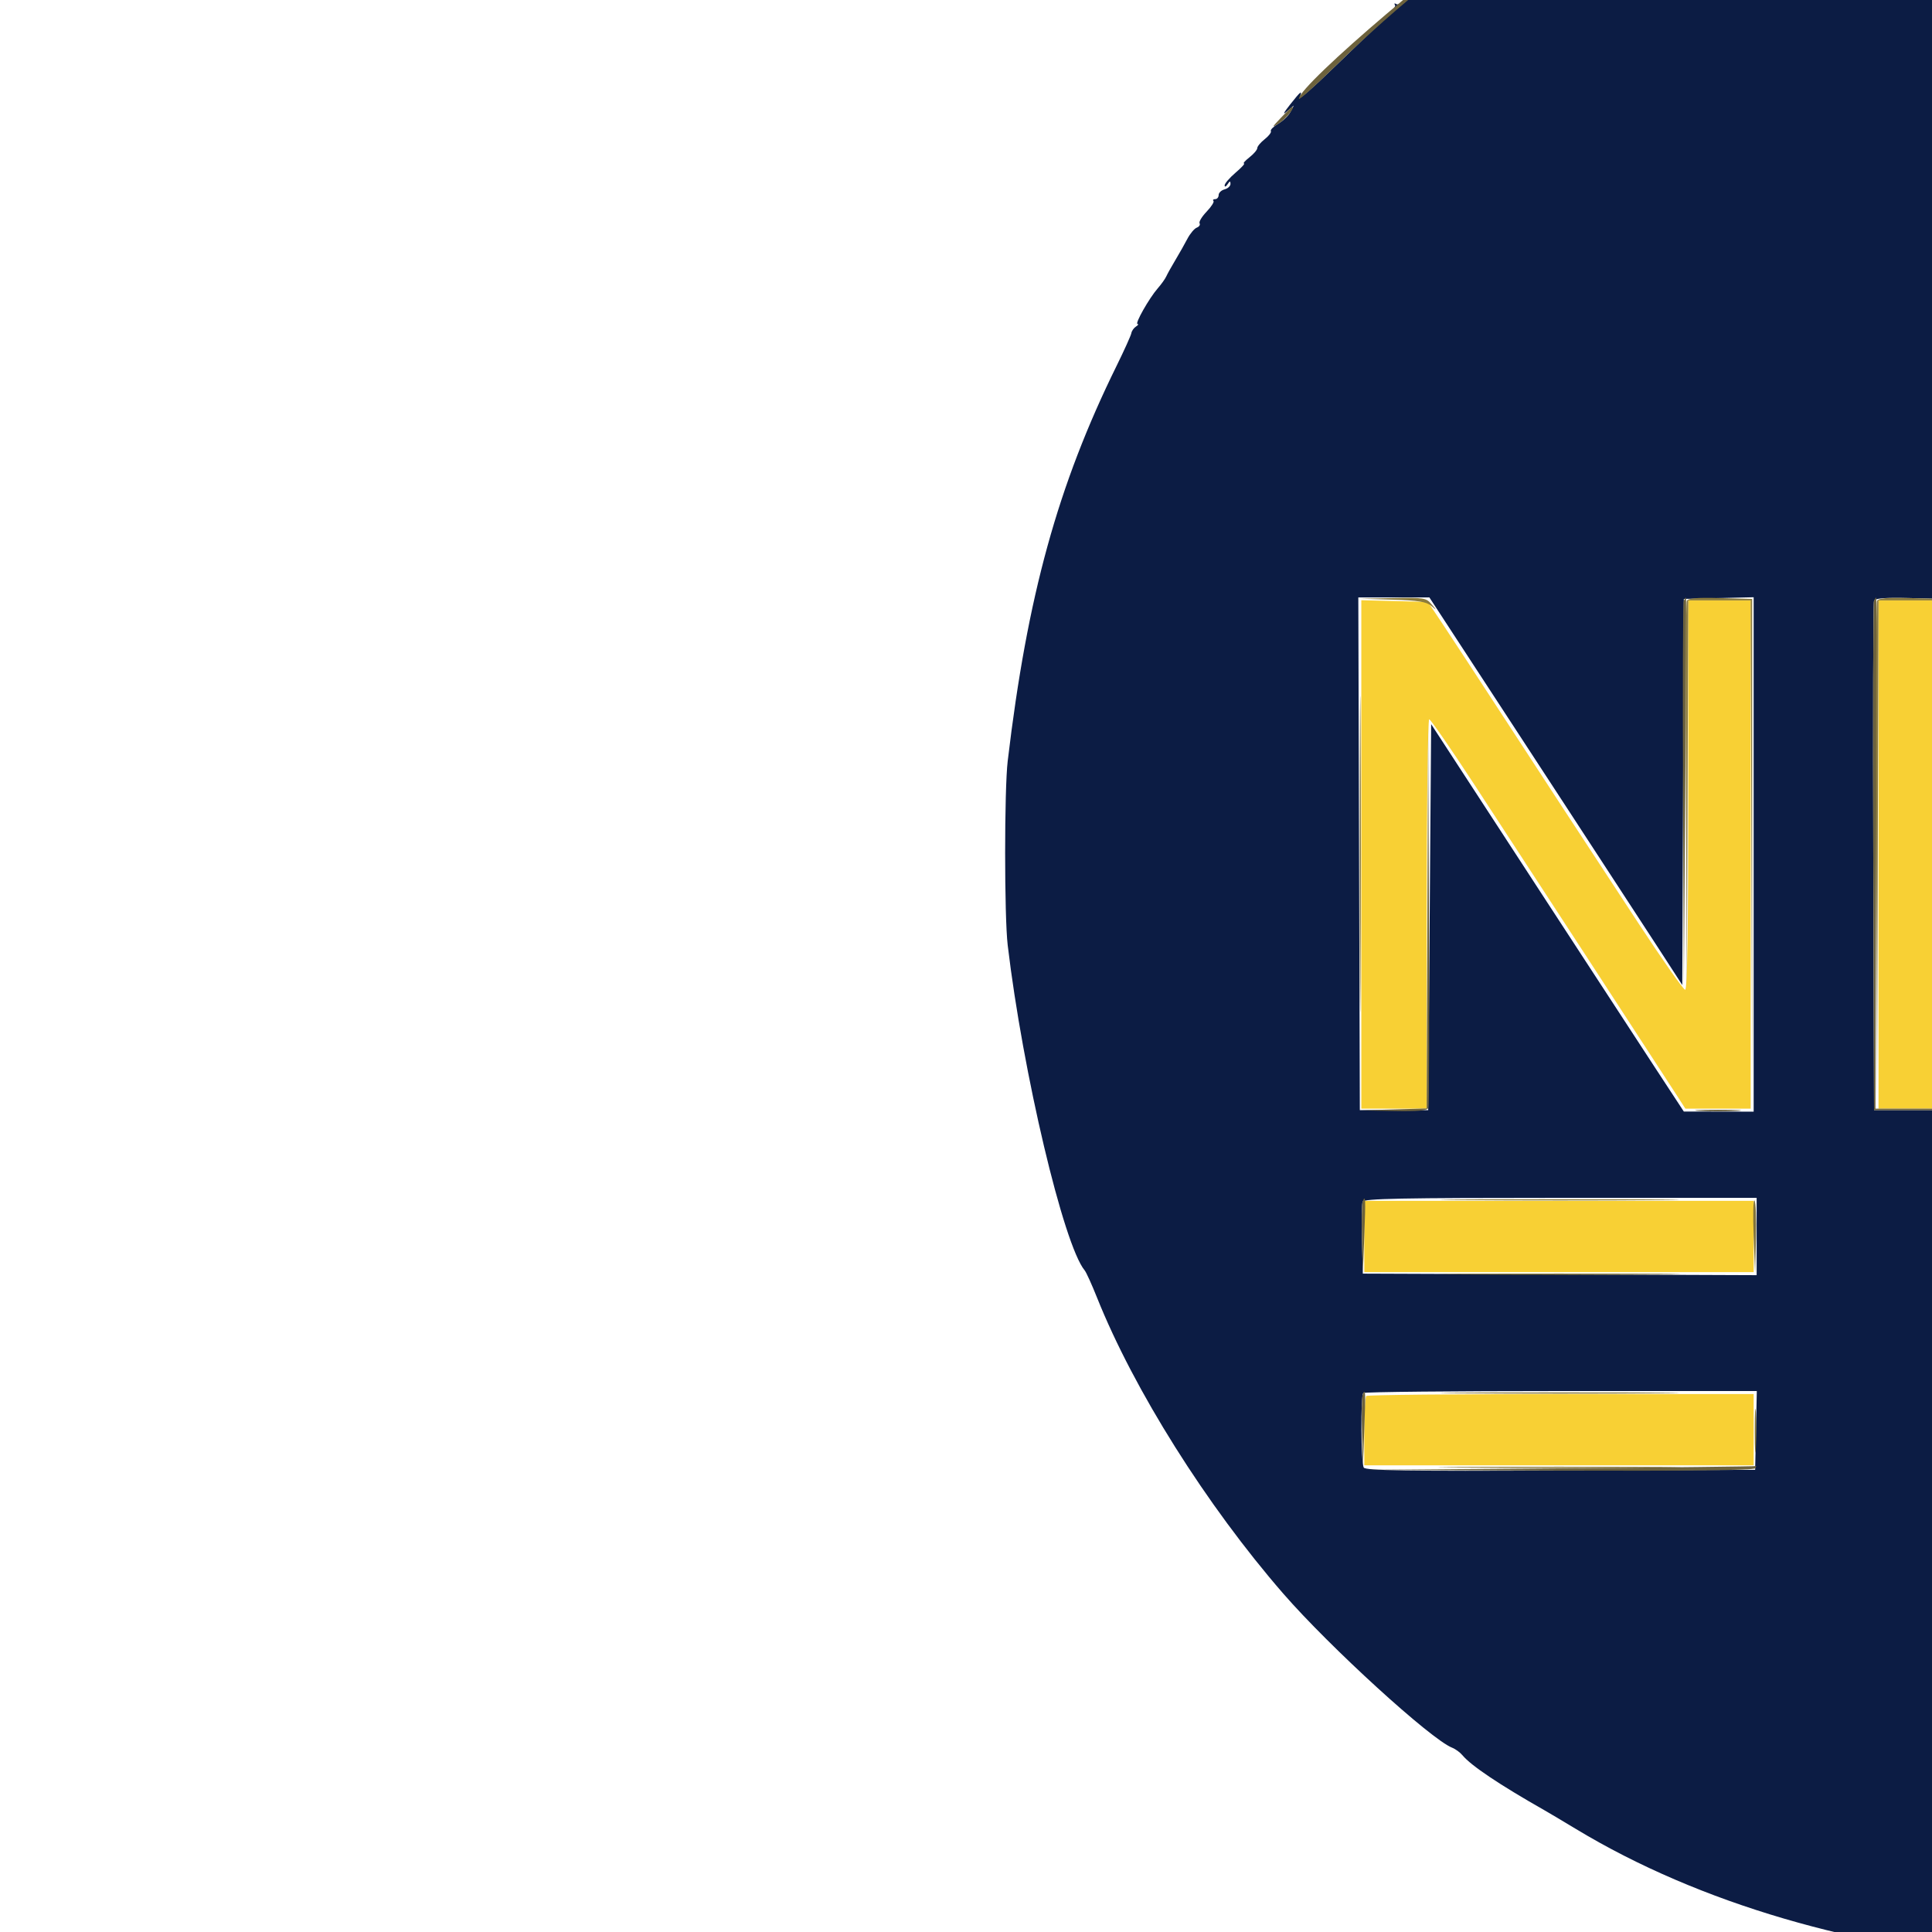
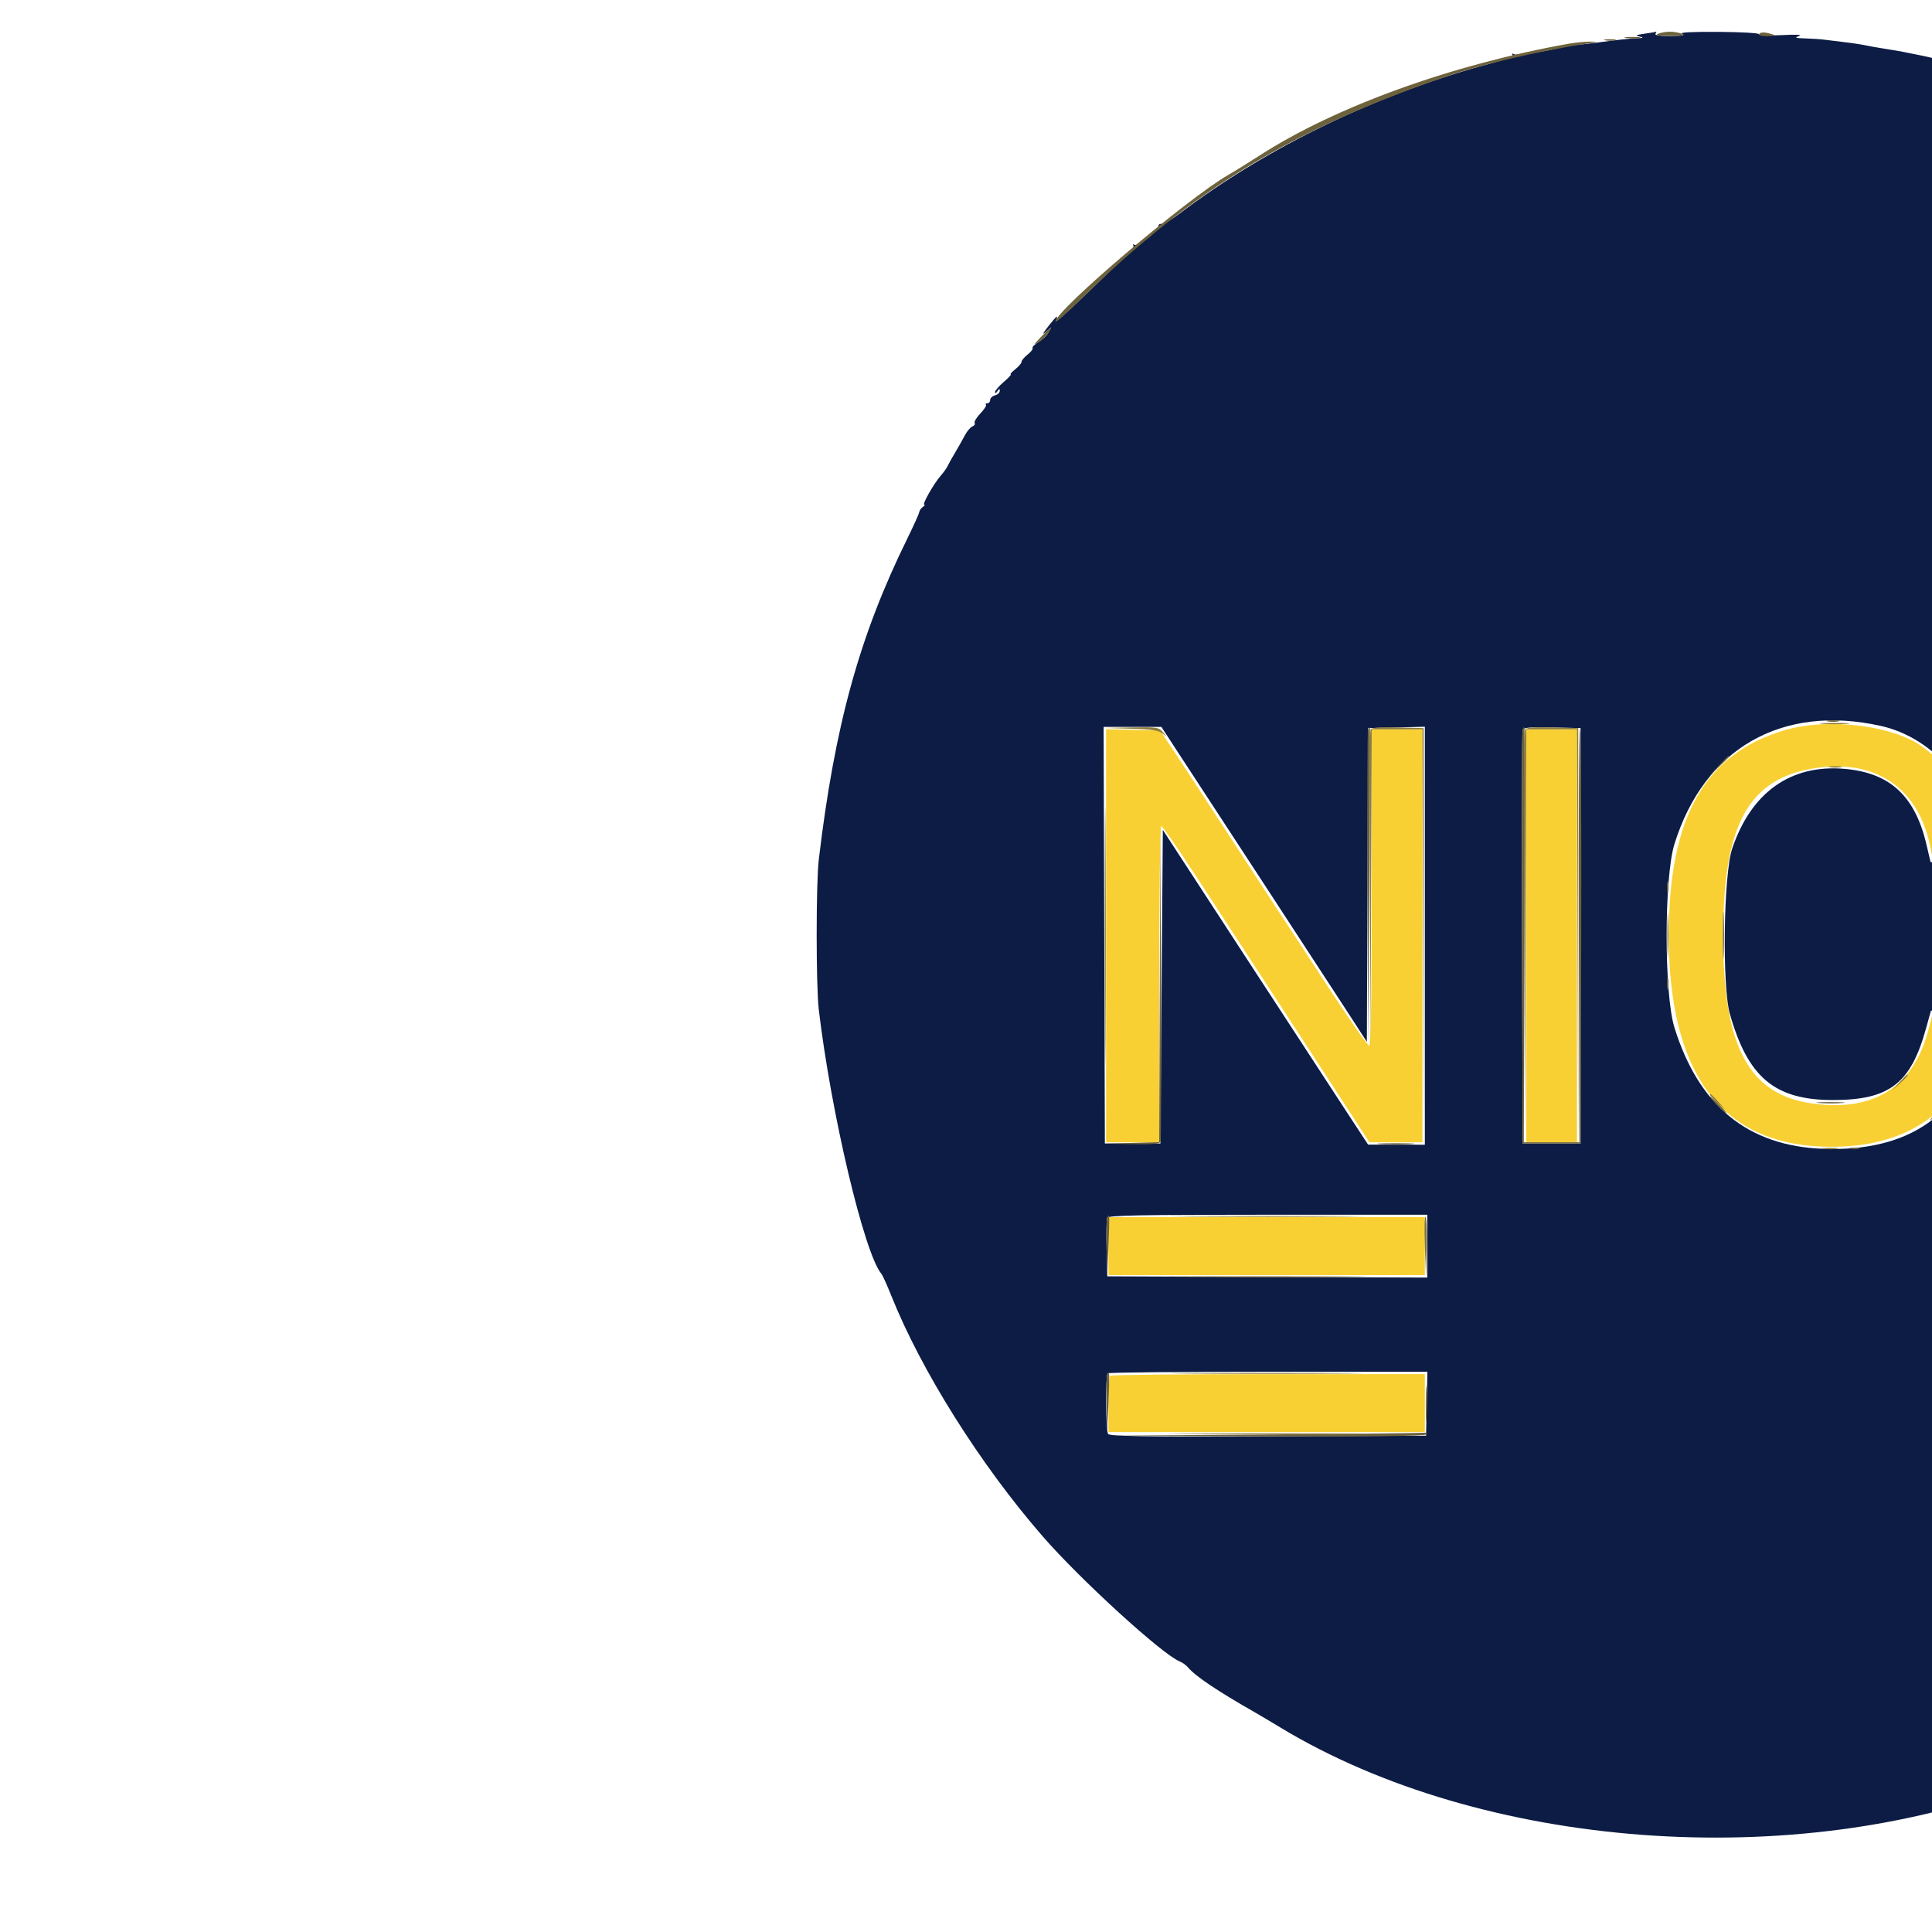
- <svg xmlns="http://www.w3.org/2000/svg" id="svg" version="1.1" width="57" height="57" viewBox="57, 57, 130,100">
+ <svg xmlns="http://www.w3.org/2000/svg" id="svg" version="1.1" width="57" height="57" viewBox="57, 57, 160,90">
  <g id="svgg">
    <path id="path0" d="M227.133 57.133 C 227.060 57.207,227.000 58.332,227.000 59.633 L 227.000 62.000 240.700 62.000 L 254.400 62.000 254.400 59.500 L 254.400 57.000 240.833 57.000 C 233.372 57.000,227.207 57.060,227.133 57.133 M227.087 70.862 C 227.031 71.006,227.012 72.154,227.043 73.412 L 227.100 75.700 240.750 75.751 L 254.400 75.803 254.400 73.201 L 254.400 70.600 240.794 70.600 C 229.755 70.600,227.168 70.649,227.087 70.862 M204.800 82.469 C 198.147 84.453,195.200 89.680,195.200 99.500 C 195.200 110.788,199.469 116.646,207.924 116.957 C 214.881 117.214,219.424 114.060,221.006 107.878 C 221.578 105.639,221.714 105.800,219.244 105.800 L 217.089 105.800 216.731 107.187 C 215.490 112.007,212.222 114.105,207.075 113.385 C 201.812 112.648,199.700 108.672,199.700 99.500 C 199.700 90.192,201.841 86.374,207.505 85.587 C 212.404 84.905,215.853 87.293,216.841 92.050 L 217.080 93.200 219.240 93.200 C 220.619 93.200,221.400 93.124,221.400 92.989 C 221.400 89.606,218.274 84.703,215.182 83.236 C 212.361 81.897,207.838 81.563,204.800 82.469 M236.600 82.304 C 229.872 84.138,226.400 89.987,226.400 99.491 C 226.400 110.368,231.024 116.567,239.422 116.947 C 248.744 117.370,253.800 111.234,253.800 99.500 C 253.800 90.235,250.812 84.696,244.685 82.607 C 242.895 81.997,238.354 81.827,236.600 82.304 M148.600 99.493 L 148.600 116.600 150.800 116.600 L 153.000 116.600 153.000 103.500 C 153.000 96.295,153.076 90.400,153.168 90.400 C 153.261 90.400,154.645 92.403,156.243 94.850 C 159.580 99.958,169.204 114.732,169.923 115.850 L 170.406 116.600 172.603 116.600 L 174.800 116.600 174.800 99.500 L 174.800 82.400 172.700 82.400 L 170.600 82.400 170.600 95.500 C 170.600 104.456,170.534 108.600,170.392 108.600 C 170.277 108.600,168.869 106.597,167.264 104.150 C 162.119 96.307,161.518 95.388,158.207 90.300 C 156.416 87.550,154.530 84.670,154.015 83.900 L 153.078 82.500 150.839 82.443 L 148.600 82.387 148.600 99.493 M183.400 99.500 L 183.400 116.600 185.500 116.600 L 187.600 116.600 187.600 99.500 L 187.600 82.400 185.500 82.400 L 183.400 82.400 183.400 99.500 M242.008 85.802 C 247.595 86.861,250.201 92.633,249.421 102.220 C 248.865 109.048,246.408 112.510,241.586 113.256 C 236.747 114.006,232.694 111.036,231.273 105.700 C 230.727 103.652,230.723 95.129,231.266 93.200 C 232.839 87.616,236.885 84.830,242.008 85.802 M148.800 125.200 L 148.800 127.600 161.900 127.600 L 175.000 127.600 175.000 125.200 L 175.000 122.800 161.900 122.800 L 148.800 122.800 148.800 125.200 M148.933 135.933 C 148.860 136.007,148.800 137.087,148.800 138.333 L 148.800 140.600 161.900 140.600 L 175.000 140.600 175.000 138.200 L 175.000 135.800 162.033 135.800 C 154.902 135.800,149.007 135.860,148.933 135.933 " stroke="none" fill="#f8d034" fill-rule="evenodd" />
    <path id="path1" d="M193.200 24.790 C 192.463 24.896,192.390 24.940,192.800 25.032 C 193.171 25.116,193.083 25.153,192.457 25.173 C 191.993 25.188,190.603 25.341,189.368 25.513 C 188.133 25.685,186.960 25.784,186.761 25.732 C 186.562 25.680,186.440 25.703,186.489 25.783 C 186.621 25.995,182.686 26.677,182.389 26.493 C 182.239 26.401,182.189 26.420,182.263 26.540 C 182.337 26.660,181.676 26.931,180.644 27.203 C 171.287 29.672,161.969 34.153,154.700 39.680 C 154.040 40.182,153.365 40.572,153.200 40.546 C 153.035 40.521,152.920 40.604,152.944 40.731 C 153.007 41.068,151.246 42.452,150.970 42.282 C 150.835 42.198,150.792 42.225,150.867 42.346 C 150.937 42.460,150.569 42.938,150.047 43.407 C 149.526 43.876,148.027 45.304,146.715 46.580 C 145.403 47.856,144.388 48.743,144.458 48.550 C 144.651 48.026,144.534 48.115,143.796 49.050 C 143.358 49.605,143.287 49.761,143.592 49.500 L 144.058 49.100 143.828 49.540 C 143.701 49.781,143.333 50.135,143.009 50.326 C 142.686 50.517,142.463 50.740,142.513 50.821 C 142.563 50.902,142.378 51.146,142.102 51.363 C 141.826 51.580,141.600 51.851,141.600 51.964 C 141.600 52.078,141.363 52.358,141.073 52.585 C 140.783 52.813,140.618 53.000,140.705 53.000 C 140.793 53.000,140.535 53.281,140.132 53.625 C 139.730 53.969,139.401 54.352,139.403 54.475 C 139.405 54.599,139.493 54.565,139.600 54.400 C 139.747 54.172,139.795 54.165,139.797 54.369 C 139.799 54.517,139.620 54.685,139.400 54.742 C 139.180 54.800,139.000 54.971,139.000 55.123 C 139.000 55.275,138.895 55.400,138.767 55.400 C 138.638 55.400,138.586 55.453,138.651 55.518 C 138.716 55.583,138.508 55.909,138.189 56.243 C 137.869 56.578,137.657 56.930,137.717 57.027 C 137.776 57.124,137.692 57.254,137.528 57.317 C 137.365 57.380,137.082 57.716,136.899 58.065 C 136.717 58.414,136.351 59.060,136.088 59.500 C 135.824 59.940,135.548 60.435,135.475 60.600 C 135.401 60.765,135.144 61.125,134.903 61.400 C 134.326 62.060,133.340 63.799,133.542 63.803 C 133.629 63.805,133.582 63.881,133.437 63.973 C 133.292 64.065,133.151 64.266,133.125 64.420 C 133.098 64.574,132.655 65.555,132.141 66.600 C 128.171 74.668,126.127 82.083,124.807 93.200 C 124.576 95.140,124.576 103.657,124.806 105.600 C 125.824 114.184,128.567 125.774,129.986 127.483 C 130.092 127.610,130.464 128.431,130.814 129.307 C 133.296 135.519,138.186 143.292,143.345 149.227 C 146.472 152.824,153.276 159.033,154.708 159.598 C 154.933 159.686,155.248 159.916,155.408 160.110 C 155.988 160.809,157.893 162.086,160.920 163.807 C 161.261 164.001,162.206 164.563,163.020 165.055 C 179.771 175.189,205.619 177.118,224.800 169.665 C 229.715 167.755,233.289 166.124,234.618 165.184 C 234.903 164.983,235.713 164.515,236.418 164.144 C 239.773 162.381,245.869 157.878,248.996 154.853 C 249.933 153.947,250.763 153.204,250.841 153.202 C 251.929 153.184,260.894 141.456,263.532 136.600 C 264.040 135.665,264.833 134.225,265.295 133.400 C 267.615 129.260,270.678 120.528,271.786 114.900 C 275.860 94.204,271.394 72.068,260.020 56.575 C 259.404 55.736,258.385 54.341,257.756 53.475 C 257.127 52.609,256.227 51.495,255.755 51.000 C 255.284 50.505,254.614 49.740,254.266 49.300 C 253.623 48.487,251.786 46.633,248.900 43.884 C 248.020 43.046,246.474 41.742,245.465 40.986 C 244.456 40.230,243.572 39.517,243.501 39.401 C 243.367 39.184,240.134 36.976,239.600 36.736 C 239.435 36.662,238.625 36.154,237.800 35.607 C 235.548 34.113,232.477 32.484,229.639 31.277 C 228.242 30.684,226.931 30.100,226.724 29.981 C 225.646 29.359,218.525 27.082,216.200 26.615 C 215.595 26.494,214.875 26.349,214.600 26.294 C 214.325 26.238,213.785 26.146,213.400 26.089 C 213.015 26.031,212.475 25.941,212.200 25.889 C 211.925 25.836,211.475 25.750,211.200 25.698 C 210.925 25.645,210.250 25.549,209.700 25.485 C 209.150 25.420,208.430 25.332,208.100 25.289 C 207.770 25.246,207.050 25.196,206.500 25.180 C 205.668 25.154,205.584 25.120,206.000 24.977 C 206.309 24.872,205.748 24.845,204.535 24.908 C 203.450 24.965,202.618 24.933,202.677 24.837 C 202.736 24.742,201.235 24.653,199.342 24.639 C 197.176 24.624,196.048 24.681,196.300 24.793 C 196.586 24.921,196.312 24.976,195.338 24.986 C 194.478 24.995,194.022 24.926,194.100 24.800 C 194.168 24.690,194.196 24.614,194.162 24.630 C 194.128 24.647,193.695 24.718,193.200 24.790 M254.556 59.550 L 254.500 62.300 240.700 62.300 L 226.900 62.300 226.844 59.811 C 226.812 58.442,226.832 57.205,226.887 57.061 C 226.968 56.850,229.621 56.800,240.799 56.800 L 254.611 56.800 254.556 59.550 M254.600 73.201 L 254.600 76.003 240.750 75.951 L 226.900 75.900 226.844 73.411 C 226.812 72.042,226.832 70.805,226.887 70.661 C 226.968 70.450,229.620 70.400,240.794 70.400 L 254.600 70.400 254.600 73.201 M212.777 82.121 C 217.218 83.115,220.797 87.346,221.512 92.450 L 221.645 93.400 219.264 93.400 L 216.883 93.400 216.545 91.959 C 215.594 87.908,213.517 85.990,209.732 85.671 C 205.289 85.296,202.021 87.625,200.451 92.284 C 199.735 94.411,199.607 103.668,200.262 105.974 C 201.756 111.238,203.987 113.100,208.796 113.100 C 213.465 113.099,215.232 111.745,216.496 107.200 L 216.913 105.700 219.257 105.644 C 221.976 105.578,221.835 105.418,221.211 107.857 C 219.567 114.284,215.138 117.397,208.000 117.140 C 201.764 116.917,197.681 113.589,195.667 107.090 C 194.809 104.323,194.809 94.677,195.667 91.910 C 198.124 83.983,204.582 80.288,212.777 82.121 M243.777 82.116 C 251.468 83.866,255.694 93.634,253.702 105.056 C 252.379 112.644,247.320 117.187,240.182 117.197 C 230.246 117.211,224.748 108.386,226.390 95.060 C 227.575 85.440,234.788 80.071,243.777 82.116 M155.304 85.450 C 156.472 87.238,159.604 92.030,162.264 96.101 C 164.924 100.172,167.797 104.577,168.649 105.891 L 170.197 108.279 170.249 95.290 L 170.300 82.300 172.650 82.244 L 175.000 82.187 175.000 99.494 L 175.000 116.800 172.650 116.796 L 170.300 116.792 168.369 113.846 C 167.306 112.226,164.034 107.210,161.097 102.700 C 158.160 98.190,155.204 93.651,154.528 92.614 L 153.300 90.728 153.200 103.714 L 153.100 116.700 150.800 116.700 L 148.500 116.700 148.449 99.450 L 148.398 82.200 150.789 82.200 L 153.181 82.200 155.304 85.450 M187.900 99.500 L 187.900 116.700 185.500 116.700 L 183.100 116.700 183.048 99.700 C 183.020 90.350,183.041 82.585,183.095 82.444 C 183.168 82.251,183.774 82.201,185.546 82.244 L 187.900 82.300 187.900 99.500 M237.519 86.199 C 235.235 86.928,233.411 88.616,232.313 91.016 C 230.463 95.059,230.520 104.139,232.421 108.140 C 235.475 114.565,244.525 114.865,247.677 108.645 C 249.709 104.636,249.781 94.891,247.810 90.664 C 245.998 86.777,241.635 84.884,237.519 86.199 M175.200 125.201 L 175.200 127.803 161.950 127.751 L 148.700 127.700 148.643 125.412 C 148.612 124.154,148.631 123.006,148.687 122.862 C 148.768 122.650,151.285 122.600,161.994 122.600 L 175.200 122.600 175.200 125.201 M175.156 138.250 L 175.100 140.900 162.013 140.951 C 151.675 140.992,148.892 140.950,148.766 140.751 C 148.573 140.448,148.544 135.923,148.733 135.733 C 148.807 135.660,154.794 135.600,162.039 135.600 L 175.212 135.600 175.156 138.250 " stroke="none" fill="#0c1c44" fill-rule="evenodd" />
    <path id="path2" d="M194.300 24.800 C 194.026 24.918,194.342 24.972,195.300 24.972 C 196.258 24.972,196.574 24.918,196.300 24.800 C 196.080 24.705,195.630 24.628,195.300 24.628 C 194.970 24.628,194.520 24.705,194.300 24.800 M202.700 24.799 C 202.626 24.920,202.874 25.000,203.322 25.000 C 204.152 25.000,204.164 24.920,203.362 24.727 C 203.066 24.657,202.769 24.689,202.700 24.799 M191.650 25.143 C 191.953 25.189,192.447 25.189,192.750 25.143 C 193.053 25.097,192.805 25.060,192.200 25.060 C 191.595 25.060,191.347 25.097,191.650 25.143 M189.952 25.341 C 190.201 25.389,190.561 25.387,190.752 25.337 C 190.944 25.287,190.740 25.248,190.300 25.250 C 189.860 25.253,189.704 25.294,189.952 25.341 M186.900 25.623 C 177.241 27.340,167.558 30.844,161.300 34.886 C 160.420 35.455,159.250 36.180,158.700 36.497 C 155.264 38.480,144.400 47.713,144.400 48.651 C 144.400 48.760,145.458 47.815,146.750 46.551 C 155.771 37.729,164.244 32.599,176.900 28.296 C 179.767 27.321,184.439 26.233,188.400 25.618 C 189.364 25.468,189.401 25.447,188.700 25.446 C 188.260 25.445,187.450 25.525,186.900 25.623 M143.189 49.927 C 142.557 50.593,142.546 50.624,143.058 50.298 C 143.524 50.002,144.173 49.200,143.946 49.200 C 143.909 49.200,143.568 49.527,143.189 49.927 M226.887 57.061 C 226.832 57.205,226.812 58.442,226.844 59.811 L 226.900 62.300 240.600 62.302 L 254.300 62.304 240.639 62.251 L 226.978 62.197 227.039 59.498 C 227.099 56.828,227.082 56.553,226.887 57.061 M226.933 70.533 C 226.749 70.718,226.765 75.754,226.950 75.870 C 227.032 75.921,227.073 74.757,227.039 73.283 L 226.978 70.603 240.839 70.550 L 254.700 70.497 240.883 70.449 C 233.284 70.422,227.007 70.460,226.933 70.533 M208.350 81.741 C 208.597 81.789,209.003 81.789,209.250 81.741 C 209.498 81.693,209.295 81.654,208.800 81.654 C 208.305 81.654,208.103 81.693,208.350 81.741 M239.653 81.744 C 239.957 81.789,240.407 81.788,240.653 81.741 C 240.899 81.693,240.650 81.656,240.100 81.657 C 239.550 81.659,239.349 81.698,239.653 81.744 M170.292 82.450 C 170.239 82.588,170.220 88.505,170.248 95.600 L 170.300 108.500 170.400 95.350 C 170.455 88.117,170.475 82.200,170.444 82.200 C 170.413 82.200,170.344 82.313,170.292 82.450 M183.092 82.450 C 183.040 82.588,183.020 90.350,183.048 99.700 L 183.100 116.700 185.500 116.700 L 187.900 116.700 187.951 99.611 C 187.979 90.212,187.934 82.454,187.851 82.371 C 187.768 82.288,187.723 89.955,187.752 99.410 L 187.804 116.600 185.500 116.600 L 183.196 116.600 183.248 99.400 C 183.277 89.940,183.275 82.200,183.244 82.200 C 183.213 82.200,183.145 82.313,183.092 82.450 M199.291 85.450 L 198.500 86.300 199.350 85.509 C 200.140 84.774,200.292 84.600,200.141 84.600 C 200.108 84.600,199.725 84.983,199.291 85.450 M230.589 85.550 L 229.900 86.300 230.650 85.611 C 231.063 85.232,231.400 84.894,231.400 84.861 C 231.400 84.708,231.231 84.852,230.589 85.550 M246.000 88.100 C 246.373 88.485,246.723 88.800,246.778 88.800 C 246.833 88.800,246.573 88.485,246.200 88.100 C 245.827 87.715,245.477 87.400,245.422 87.400 C 245.367 87.400,245.627 87.715,246.000 88.100 M153.048 103.743 L 153.000 116.587 150.750 116.651 L 148.500 116.714 150.756 116.757 C 152.410 116.789,153.038 116.733,153.108 116.550 C 153.161 116.413,153.180 110.585,153.150 103.600 L 153.097 90.900 153.048 103.743 M195.050 95.500 C 195.053 95.940,195.094 96.096,195.141 95.848 C 195.189 95.599,195.187 95.239,195.137 95.048 C 195.087 94.856,195.048 95.060,195.050 95.500 M226.246 96.400 C 226.246 96.785,226.288 96.942,226.338 96.750 C 226.388 96.558,226.388 96.243,226.338 96.050 C 226.288 95.858,226.246 96.015,226.246 96.400 M249.283 99.400 C 249.283 101.435,249.313 102.267,249.349 101.250 C 249.385 100.233,249.385 98.567,249.349 97.550 C 249.313 96.532,249.283 97.365,249.283 99.400 M199.681 99.500 C 199.681 101.260,199.712 101.953,199.749 101.041 C 199.786 100.128,199.786 98.688,199.748 97.841 C 199.711 96.993,199.681 97.740,199.681 99.500 M230.879 99.400 C 230.879 100.995,230.911 101.648,230.949 100.850 C 230.986 100.053,230.986 98.748,230.949 97.950 C 230.911 97.153,230.879 97.805,230.879 99.400 M226.246 102.600 C 226.246 102.985,226.288 103.142,226.338 102.950 C 226.388 102.758,226.388 102.442,226.338 102.250 C 226.288 102.058,226.246 102.215,226.246 102.600 M195.050 103.500 C 195.053 103.940,195.094 104.096,195.141 103.848 C 195.189 103.599,195.187 103.239,195.137 103.048 C 195.087 102.856,195.048 103.060,195.050 103.500 M221.351 106.100 C 221.404 106.375,221.481 106.600,221.523 106.600 C 221.565 106.600,221.600 106.375,221.600 106.100 C 221.600 105.825,221.522 105.600,221.428 105.600 C 221.333 105.600,221.298 105.825,221.351 106.100 M234.100 110.800 C 234.530 111.240,234.926 111.600,234.981 111.600 C 235.036 111.600,234.730 111.240,234.300 110.800 C 233.870 110.360,233.474 110.000,233.419 110.000 C 233.364 110.000,233.670 110.360,234.100 110.800 M246.091 110.850 L 245.300 111.700 246.150 110.909 C 246.940 110.174,247.092 110.000,246.941 110.000 C 246.908 110.000,246.525 110.383,246.091 110.850 M199.200 113.500 C 199.573 113.885,199.923 114.200,199.978 114.200 C 200.033 114.200,199.773 113.885,199.400 113.500 C 199.027 113.115,198.677 112.800,198.622 112.800 C 198.567 112.800,198.827 113.115,199.200 113.500 M207.650 113.347 C 208.173 113.388,209.028 113.388,209.550 113.347 C 210.072 113.306,209.645 113.272,208.600 113.272 C 207.555 113.272,207.128 113.306,207.650 113.347 M217.789 113.950 L 217.100 114.700 217.850 114.011 C 218.548 113.369,218.692 113.200,218.539 113.200 C 218.506 113.200,218.168 113.538,217.789 113.950 M171.350 116.748 C 172.038 116.787,173.163 116.787,173.850 116.748 C 174.538 116.709,173.975 116.677,172.600 116.677 C 171.225 116.677,170.663 116.709,171.350 116.748 M210.250 117.138 C 210.443 117.188,210.757 117.188,210.950 117.138 C 211.143 117.088,210.985 117.046,210.600 117.046 C 210.215 117.046,210.058 117.088,210.250 117.138 M241.650 117.138 C 241.843 117.188,242.157 117.188,242.350 117.138 C 242.543 117.088,242.385 117.046,242.000 117.046 C 241.615 117.046,241.457 117.088,241.650 117.138 M148.687 122.862 C 148.631 123.006,148.612 124.154,148.644 125.412 L 148.702 127.700 148.801 125.150 C 148.899 122.632,148.884 122.347,148.687 122.862 M148.687 135.862 C 148.631 136.006,148.612 137.154,148.644 138.412 L 148.702 140.700 148.801 138.150 C 148.899 135.632,148.884 135.347,148.687 135.862 M161.900 140.800 L 148.700 140.904 161.838 140.952 C 170.433 140.983,175.019 140.931,175.100 140.800 C 175.168 140.690,175.196 140.622,175.162 140.648 C 175.128 140.674,169.160 140.743,161.900 140.800 " stroke="none" fill="#6d623c" fill-rule="evenodd" />
    <path id="path3" d="M233.965 75.950 C 237.740 75.980,243.860 75.980,247.565 75.950 C 251.269 75.919,248.180 75.895,240.700 75.895 C 233.220 75.895,230.189 75.919,233.965 75.950 M148.496 99.500 C 148.496 108.960,148.520 112.801,148.550 108.035 C 148.580 103.269,148.580 95.529,148.550 90.835 C 148.520 86.141,148.496 90.040,148.496 99.500 M218.150 105.747 C 218.728 105.788,219.673 105.788,220.250 105.747 C 220.828 105.707,220.355 105.674,219.200 105.674 C 218.045 105.674,217.572 105.707,218.150 105.747 M174.999 125.159 L 175.098 127.700 175.156 125.317 C 175.187 124.006,175.143 122.862,175.057 122.776 C 174.970 122.689,174.945 123.762,174.999 125.159 M155.465 135.750 C 159.075 135.780,164.925 135.780,168.465 135.750 C 172.004 135.719,169.050 135.694,161.900 135.694 C 154.750 135.694,151.854 135.719,155.465 135.750 M175.076 138.300 C 175.077 139.620,175.109 140.134,175.148 139.442 C 175.187 138.750,175.187 137.670,175.148 137.042 C 175.108 136.414,175.076 136.980,175.076 138.300 " stroke="none" fill="#82743c" fill-rule="evenodd" />
    <path id="path4" d="M227.131 56.950 C 227.047 57.086,237.063 57.084,249.500 56.946 C 252.140 56.917,248.208 56.872,240.762 56.846 C 233.316 56.821,227.182 56.867,227.131 56.950 M254.443 59.449 L 254.400 61.997 240.650 62.050 L 226.900 62.103 240.656 62.151 C 251.838 62.191,254.431 62.151,254.513 61.938 C 254.568 61.794,254.585 60.602,254.550 59.288 L 254.486 56.900 254.443 59.449 M254.478 73.200 C 254.478 74.685,254.510 75.293,254.548 74.550 C 254.587 73.808,254.587 72.593,254.548 71.850 C 254.510 71.108,254.478 71.715,254.478 73.200 M207.957 81.948 C 208.538 81.988,209.438 81.988,209.957 81.947 C 210.476 81.906,210.000 81.873,208.900 81.873 C 207.800 81.874,207.376 81.907,207.957 81.948 M239.157 81.948 C 239.738 81.988,240.638 81.988,241.157 81.947 C 241.676 81.906,241.200 81.873,240.100 81.873 C 239.000 81.874,238.576 81.907,239.157 81.948 M150.692 82.350 C 152.403 82.400,152.974 82.490,153.292 82.757 C 153.698 83.098,153.698 83.098,153.319 82.650 C 152.962 82.228,152.801 82.203,150.719 82.242 L 148.500 82.285 150.692 82.350 M170.495 82.443 C 170.441 82.584,170.420 88.550,170.450 95.700 L 170.503 108.700 170.551 95.550 L 170.600 82.400 172.699 82.400 L 174.798 82.400 174.851 99.550 L 174.903 116.700 174.902 99.500 L 174.900 82.300 172.746 82.243 C 171.135 82.201,170.568 82.251,170.495 82.443 M183.295 82.443 C 183.241 82.584,183.220 90.350,183.250 99.700 L 183.302 116.700 183.351 99.550 L 183.400 82.400 185.499 82.400 L 187.598 82.400 187.651 99.550 L 187.703 116.700 187.702 99.500 L 187.700 82.300 185.546 82.243 C 183.935 82.201,183.368 82.251,183.295 82.443 M230.800 85.500 C 230.314 85.995,229.962 86.400,230.017 86.400 C 230.072 86.400,230.514 85.995,231.000 85.500 C 231.486 85.005,231.838 84.600,231.783 84.600 C 231.728 84.600,231.286 85.005,230.800 85.500 M208.550 85.541 C 208.798 85.589,209.203 85.589,209.450 85.541 C 209.697 85.493,209.495 85.454,209.000 85.454 C 208.505 85.454,208.303 85.493,208.550 85.541 M234.000 88.100 C 233.514 88.595,233.162 89.000,233.217 89.000 C 233.272 89.000,233.714 88.595,234.200 88.100 C 234.686 87.605,235.038 87.200,234.983 87.200 C 234.928 87.200,234.486 87.605,234.000 88.100 M246.200 88.100 C 246.573 88.485,246.923 88.800,246.978 88.800 C 247.033 88.800,246.773 88.485,246.400 88.100 C 246.027 87.715,245.677 87.400,245.622 87.400 C 245.567 87.400,245.827 87.715,246.200 88.100 M218.257 93.348 C 218.894 93.388,219.884 93.387,220.457 93.347 C 221.031 93.307,220.510 93.274,219.300 93.275 C 218.090 93.275,217.621 93.308,218.257 93.348 M230.846 95.800 C 230.846 96.185,230.888 96.343,230.938 96.150 C 230.988 95.958,230.988 95.642,230.938 95.450 C 230.888 95.258,230.846 95.415,230.846 95.800 M253.880 99.400 C 253.880 101.105,253.911 101.803,253.949 100.950 C 253.986 100.098,253.986 98.703,253.949 97.850 C 253.911 96.998,253.880 97.695,253.880 99.400 M195.080 99.500 C 195.080 101.150,195.111 101.798,195.149 100.941 C 195.186 100.083,195.186 98.733,195.148 97.941 C 195.110 97.148,195.080 97.850,195.080 99.500 M226.273 99.500 C 226.274 100.600,226.307 101.024,226.348 100.443 C 226.388 99.862,226.388 98.962,226.347 98.443 C 226.306 97.924,226.273 98.400,226.273 99.500 M249.471 99.500 C 249.470 100.490,249.504 100.920,249.546 100.456 C 249.588 99.992,249.589 99.182,249.547 98.656 C 249.506 98.130,249.472 98.510,249.471 99.500 M246.087 111.050 L 245.500 111.700 246.150 111.113 C 246.756 110.565,246.892 110.400,246.737 110.400 C 246.703 110.400,246.410 110.692,246.087 111.050 M214.287 111.650 L 213.700 112.300 214.350 111.713 C 214.956 111.165,215.092 111.000,214.937 111.000 C 214.903 111.000,214.610 111.293,214.287 111.650 M198.600 112.663 C 198.600 112.697,198.893 112.990,199.250 113.313 L 199.900 113.900 199.313 113.250 C 198.765 112.644,198.600 112.508,198.600 112.663 M217.600 113.900 C 217.114 114.395,216.762 114.800,216.817 114.800 C 216.872 114.800,217.314 114.395,217.800 113.900 C 218.286 113.405,218.638 113.000,218.583 113.000 C 218.528 113.000,218.086 113.405,217.600 113.900 M239.550 113.345 C 239.907 113.389,240.493 113.389,240.850 113.345 C 241.207 113.300,240.915 113.264,240.200 113.264 C 239.485 113.264,239.193 113.300,239.550 113.345 M207.954 117.145 C 208.313 117.189,208.853 117.189,209.154 117.143 C 209.454 117.097,209.160 117.061,208.500 117.062 C 207.840 117.063,207.594 117.100,207.954 117.145 M239.650 117.143 C 239.953 117.189,240.447 117.189,240.750 117.143 C 241.053 117.097,240.805 117.060,240.200 117.060 C 239.595 117.060,239.347 117.097,239.650 117.143 M155.465 122.750 C 159.075 122.780,164.925 122.780,168.465 122.750 C 172.004 122.719,169.050 122.694,161.900 122.694 C 154.750 122.694,151.854 122.719,155.465 122.750 M155.365 127.750 C 159.030 127.780,164.970 127.780,168.565 127.750 C 172.159 127.719,169.160 127.694,161.900 127.694 C 154.640 127.694,151.699 127.719,155.365 127.750 M155.365 140.750 C 159.030 140.780,164.970 140.780,168.565 140.750 C 172.159 140.719,169.160 140.694,161.900 140.694 C 154.640 140.694,151.699 140.719,155.365 140.750 " stroke="none" fill="#8d7c3c" fill-rule="evenodd" />
  </g>
</svg>
